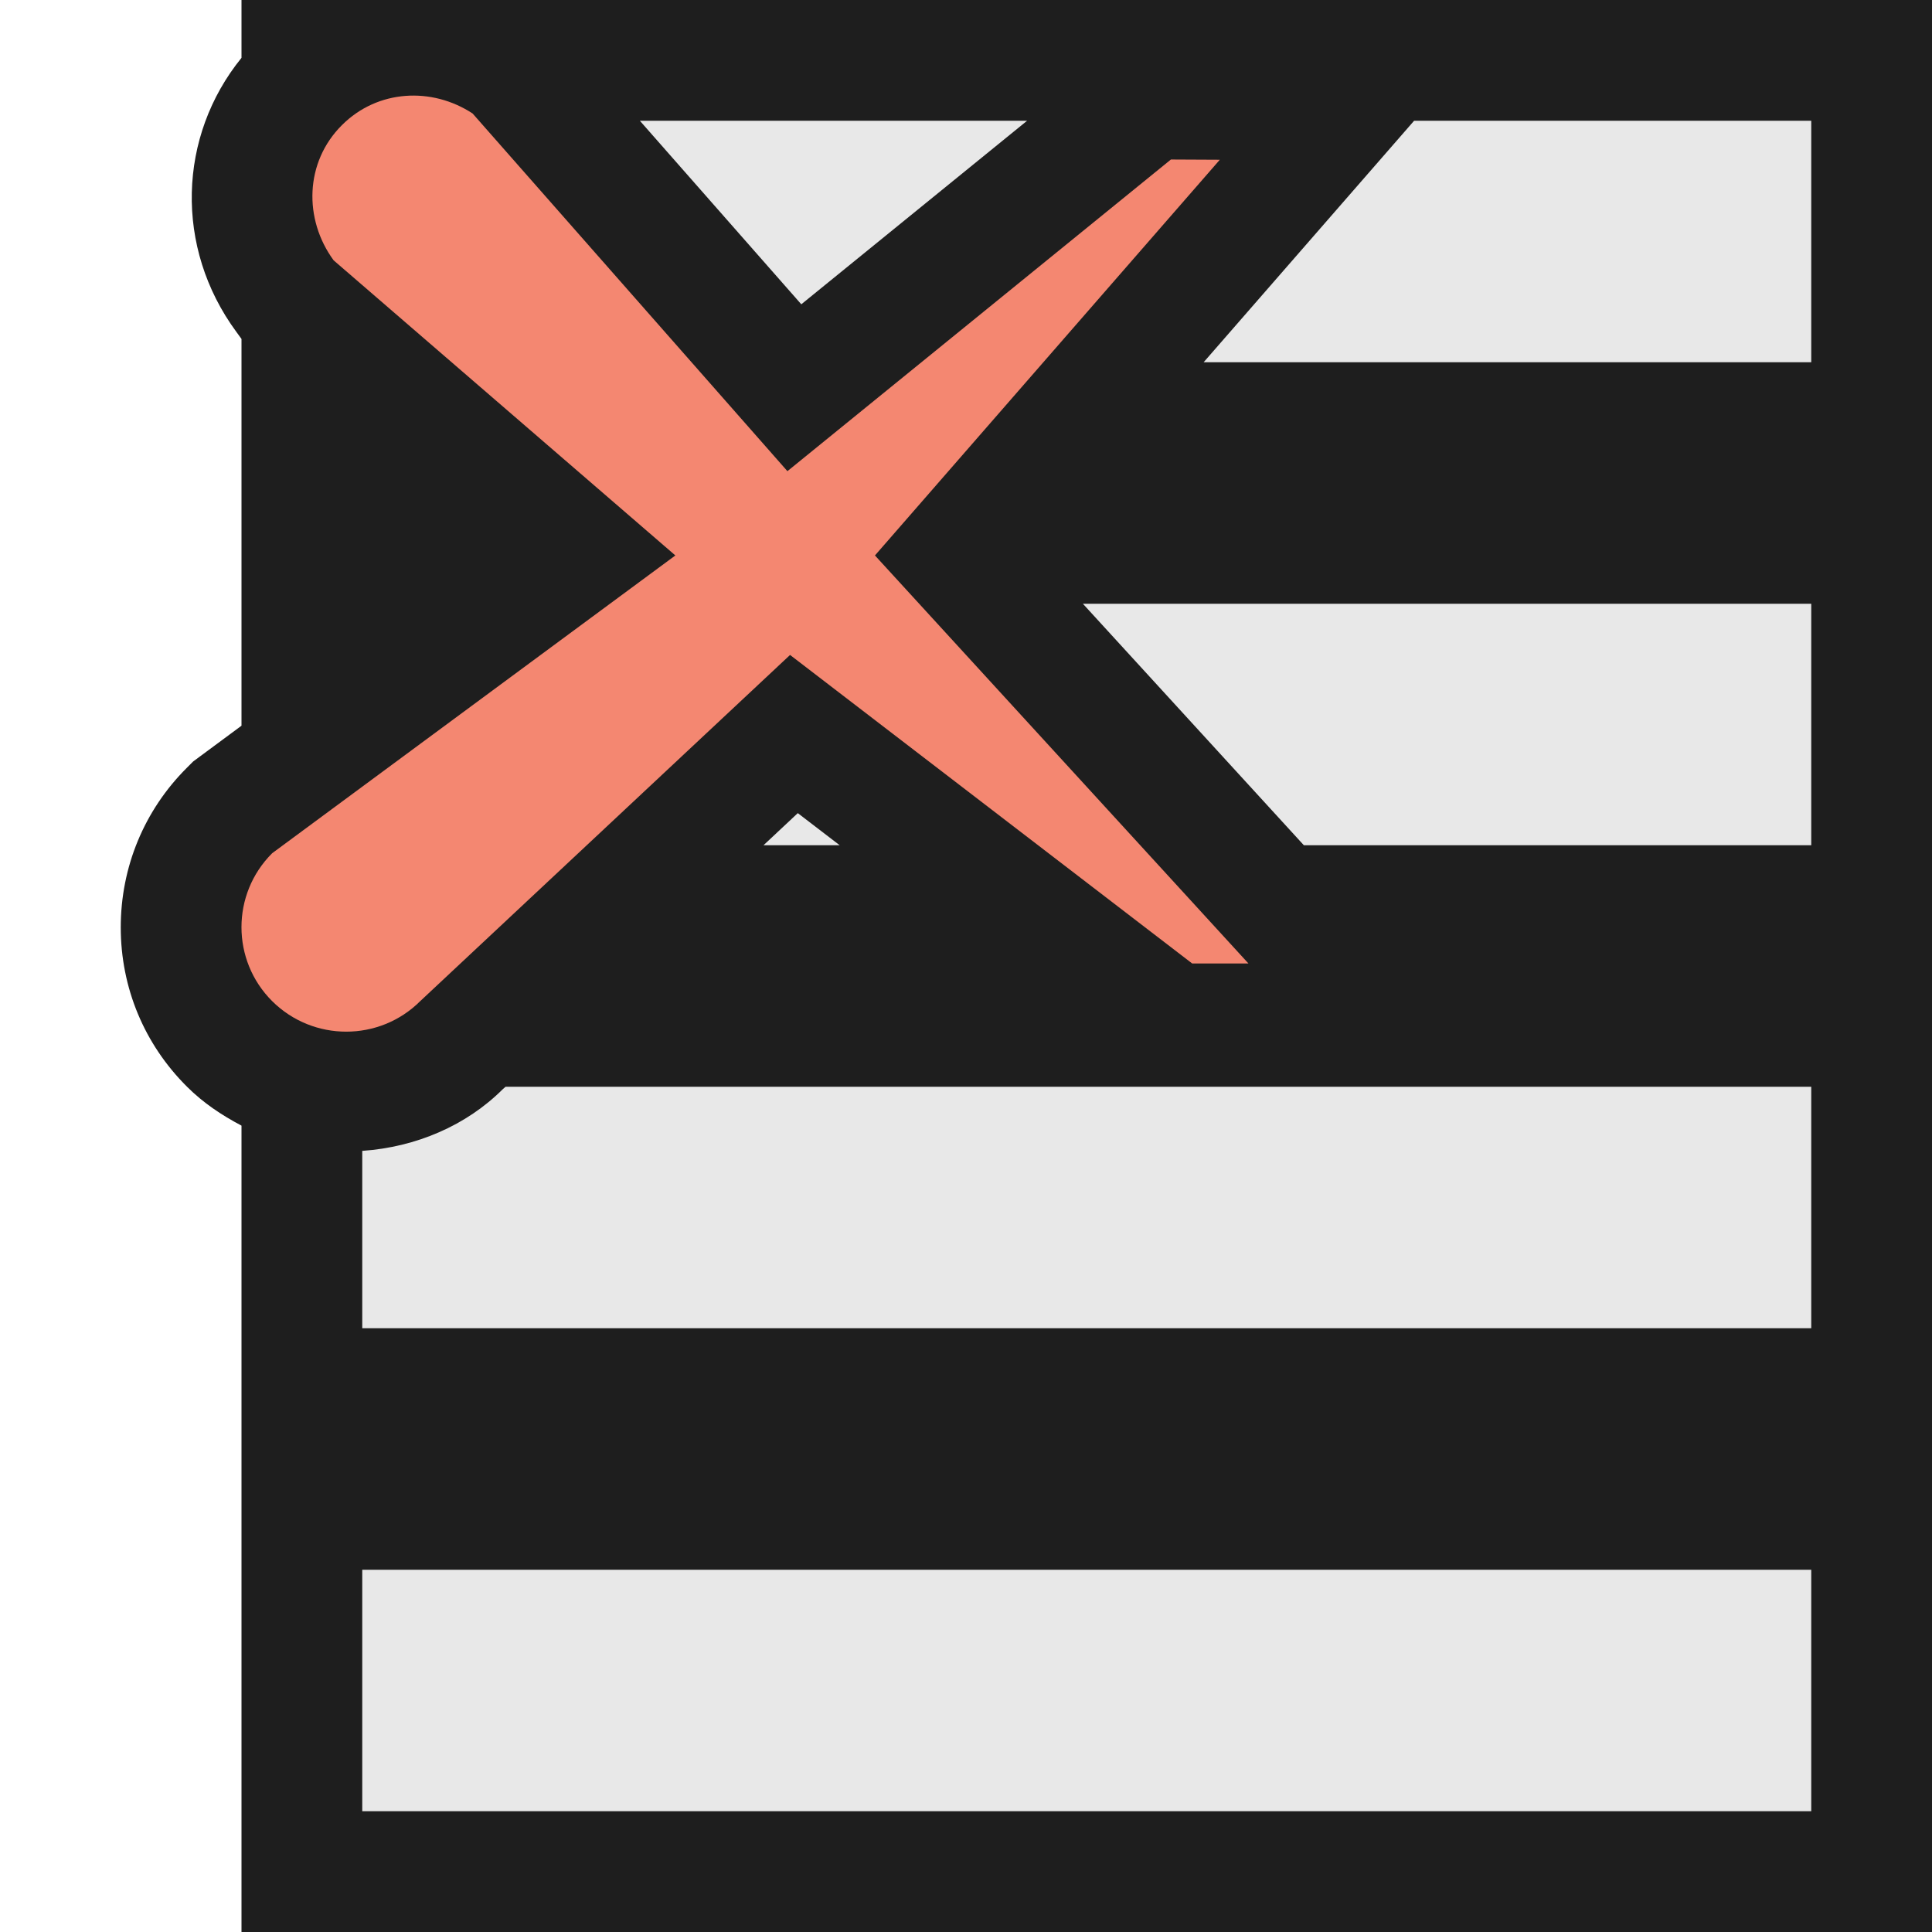
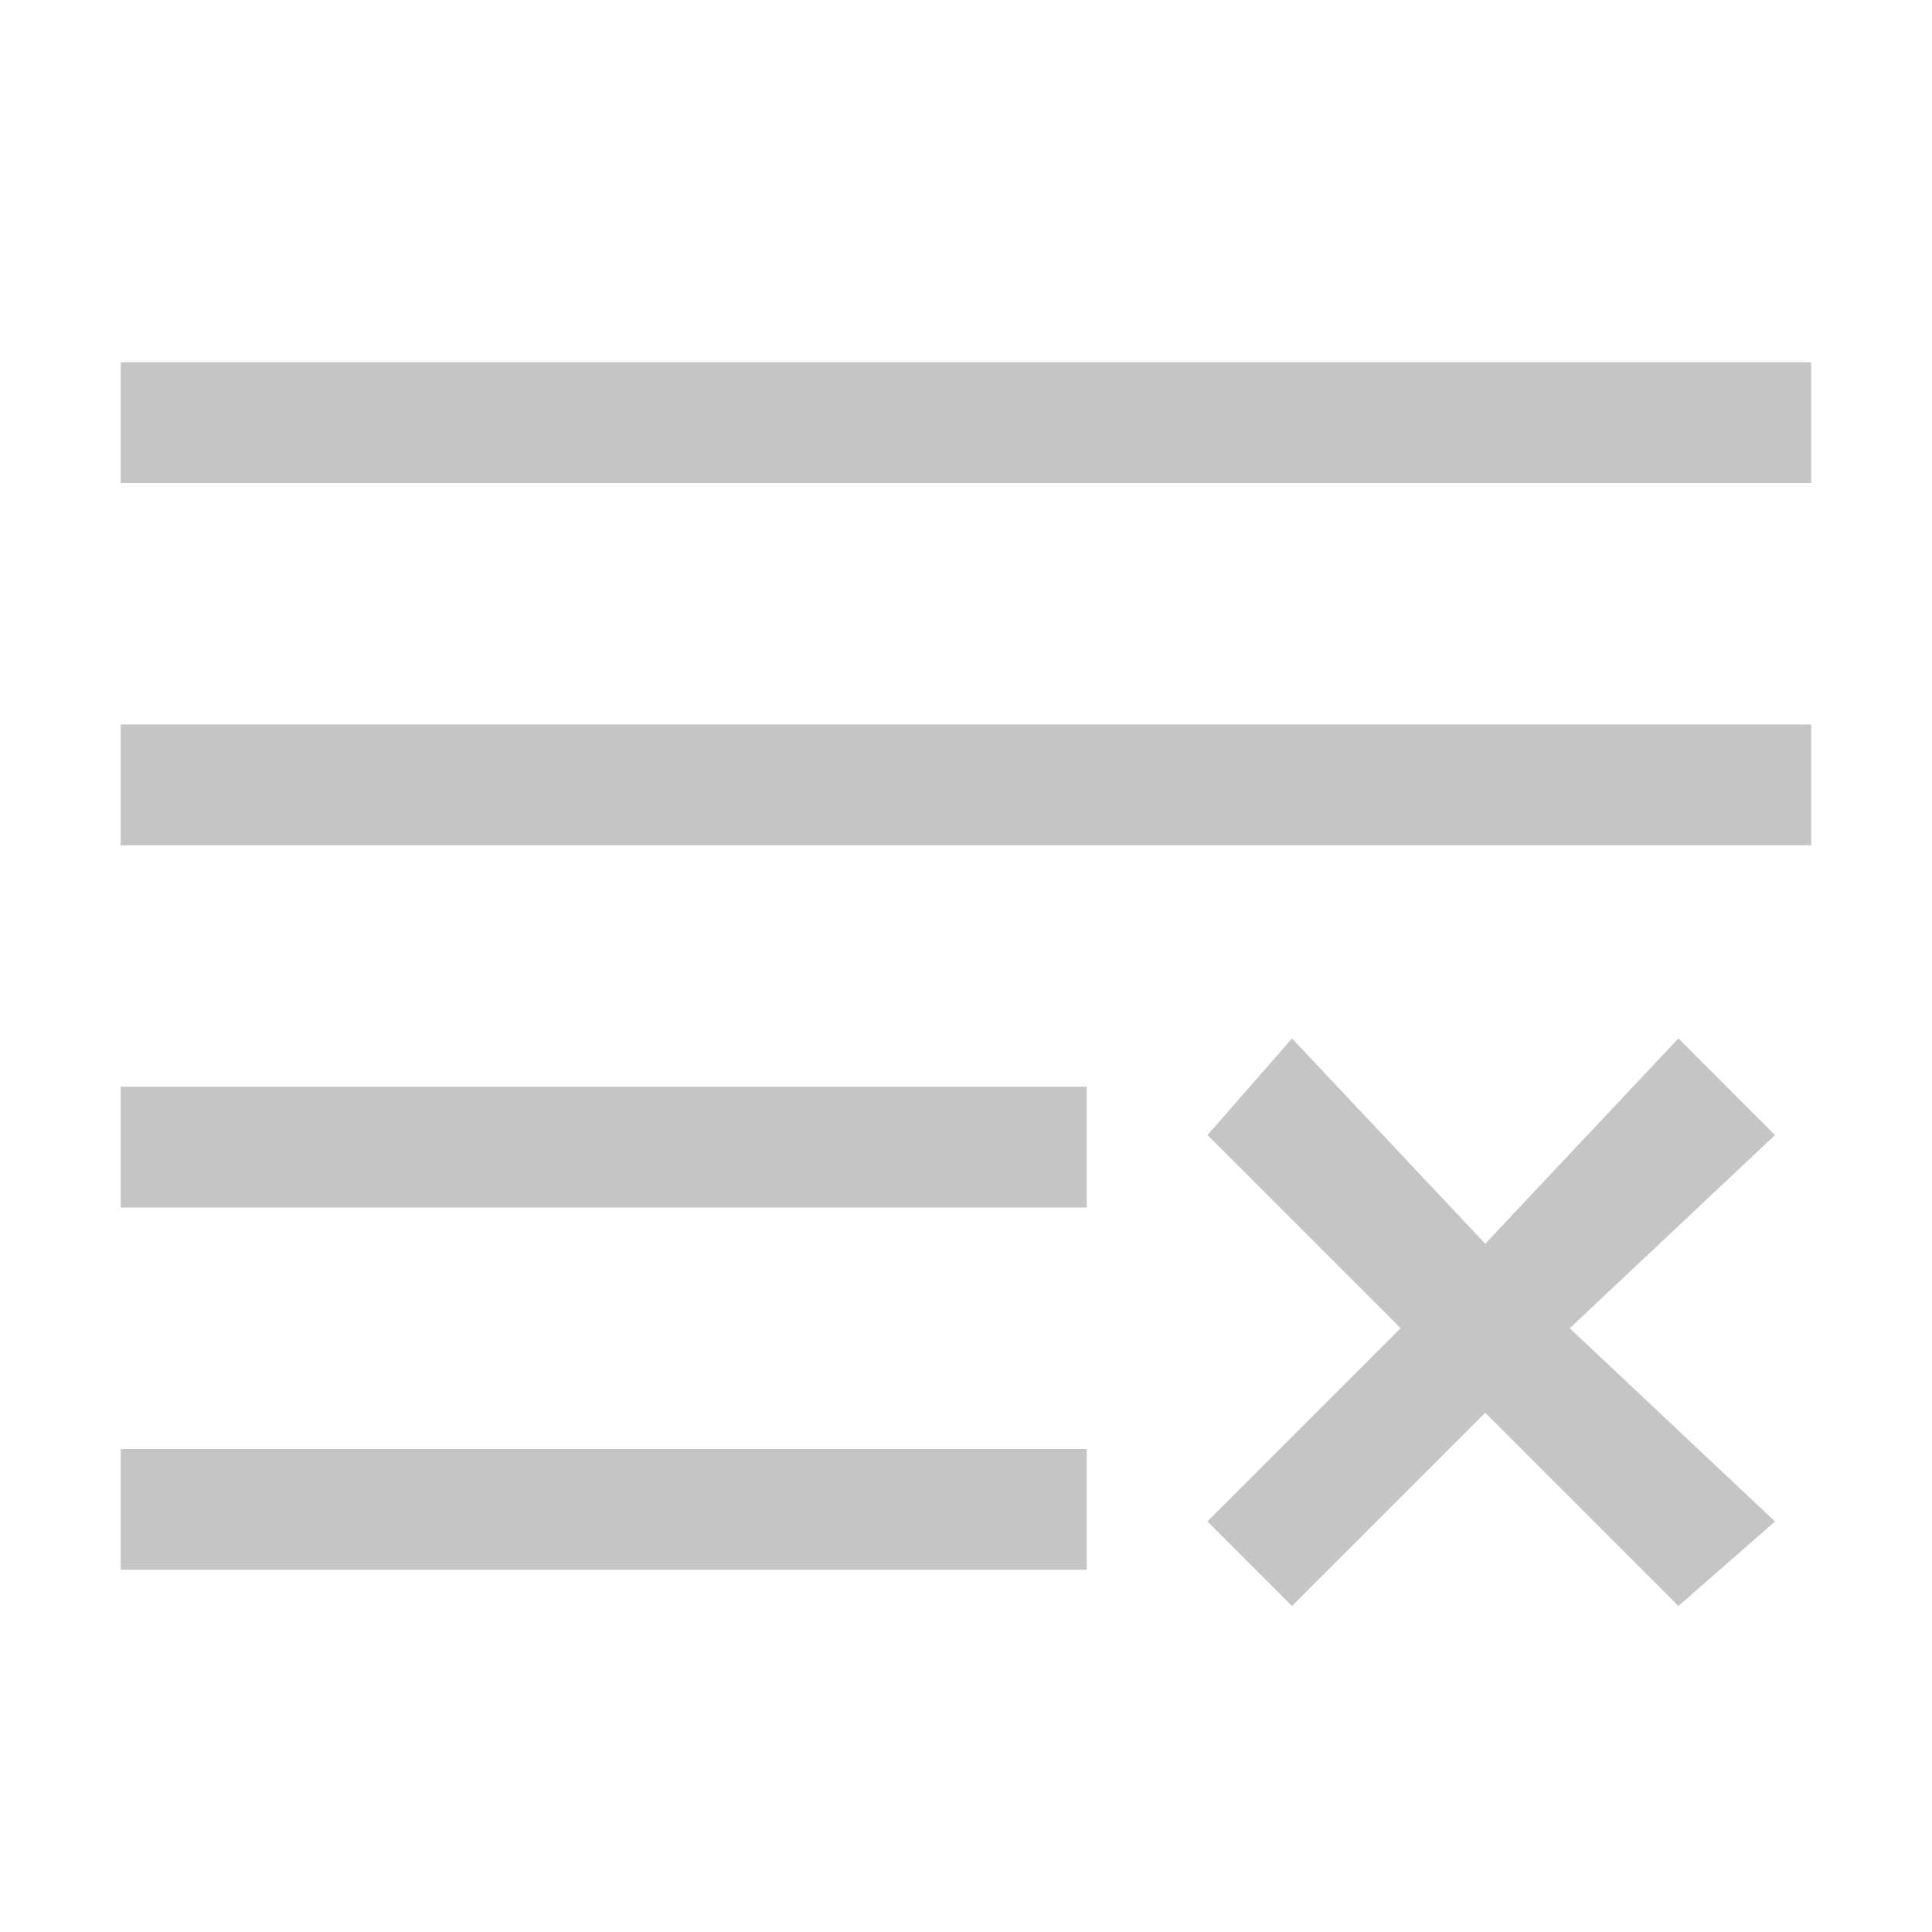
- <svg xmlns="http://www.w3.org/2000/svg" height="16" width="16">
-   <path d="m4.222 0h-2.222v.479c-.526.648-.557 1.57-.043 2.269l.043.059v3.203l-.4.296-.053.053c-.353.352-.547.822-.547 1.321s.194.967.549 1.32c.134.134.288.236.451.322v6.678h14v-16z" fill="#1e1e1e" />
-   <path d="m10.798 7-1.83-2h6.032v2zm-2.292-6h-3.207l1.337 1.52zm-5.506 8.531v1.469h12v-2h-10.813l-.024.021c-.3.299-.716.479-1.163.51zm0 5.469h12v-2h-12zm3.323-8h.631l-.347-.266zm8.677-4v-2h-3.289l-1.743 2z" fill="#e8e8e8" />
-   <path d="m7.246 4.6 2.856-3.277-.405-.002-3.176 2.581-2.607-2.962c-.336-.221-.786-.2-1.082.096-.308.306-.319.779-.069 1.12l2.83 2.444-3.339 2.466c-.339.338-.339.887 0 1.225.339.337.888.337 1.226 0l3.063-2.867 3.33 2.555h.466z" fill="#f48771" />
+ <svg xmlns="http://www.w3.org/2000/svg" width="16" height="16" viewBox="0 0 16 16" fill="none">
+   <path d="M10 12.6L10.7 13.3L12.3 11.7L13.9 13.3L14.7 12.6L13 11L14.7 9.4L13.9 8.6L12.3 10.3L10.7 8.6L10 9.4L11.6 11L10 12.6Z" fill="#C5C5C5" />
+   <path d="M1 4H15V3H1V4Z" fill="#C5C5C5" />
+   <path d="M1 7H15V6H1V7Z" fill="#C5C5C5" />
+   <path d="M9 9.5V9H1V10H9V9.5Z" fill="#C5C5C5" />
+   <path d="M9 13V12.5V12H1V13H9Z" fill="#C5C5C5" />
</svg>
